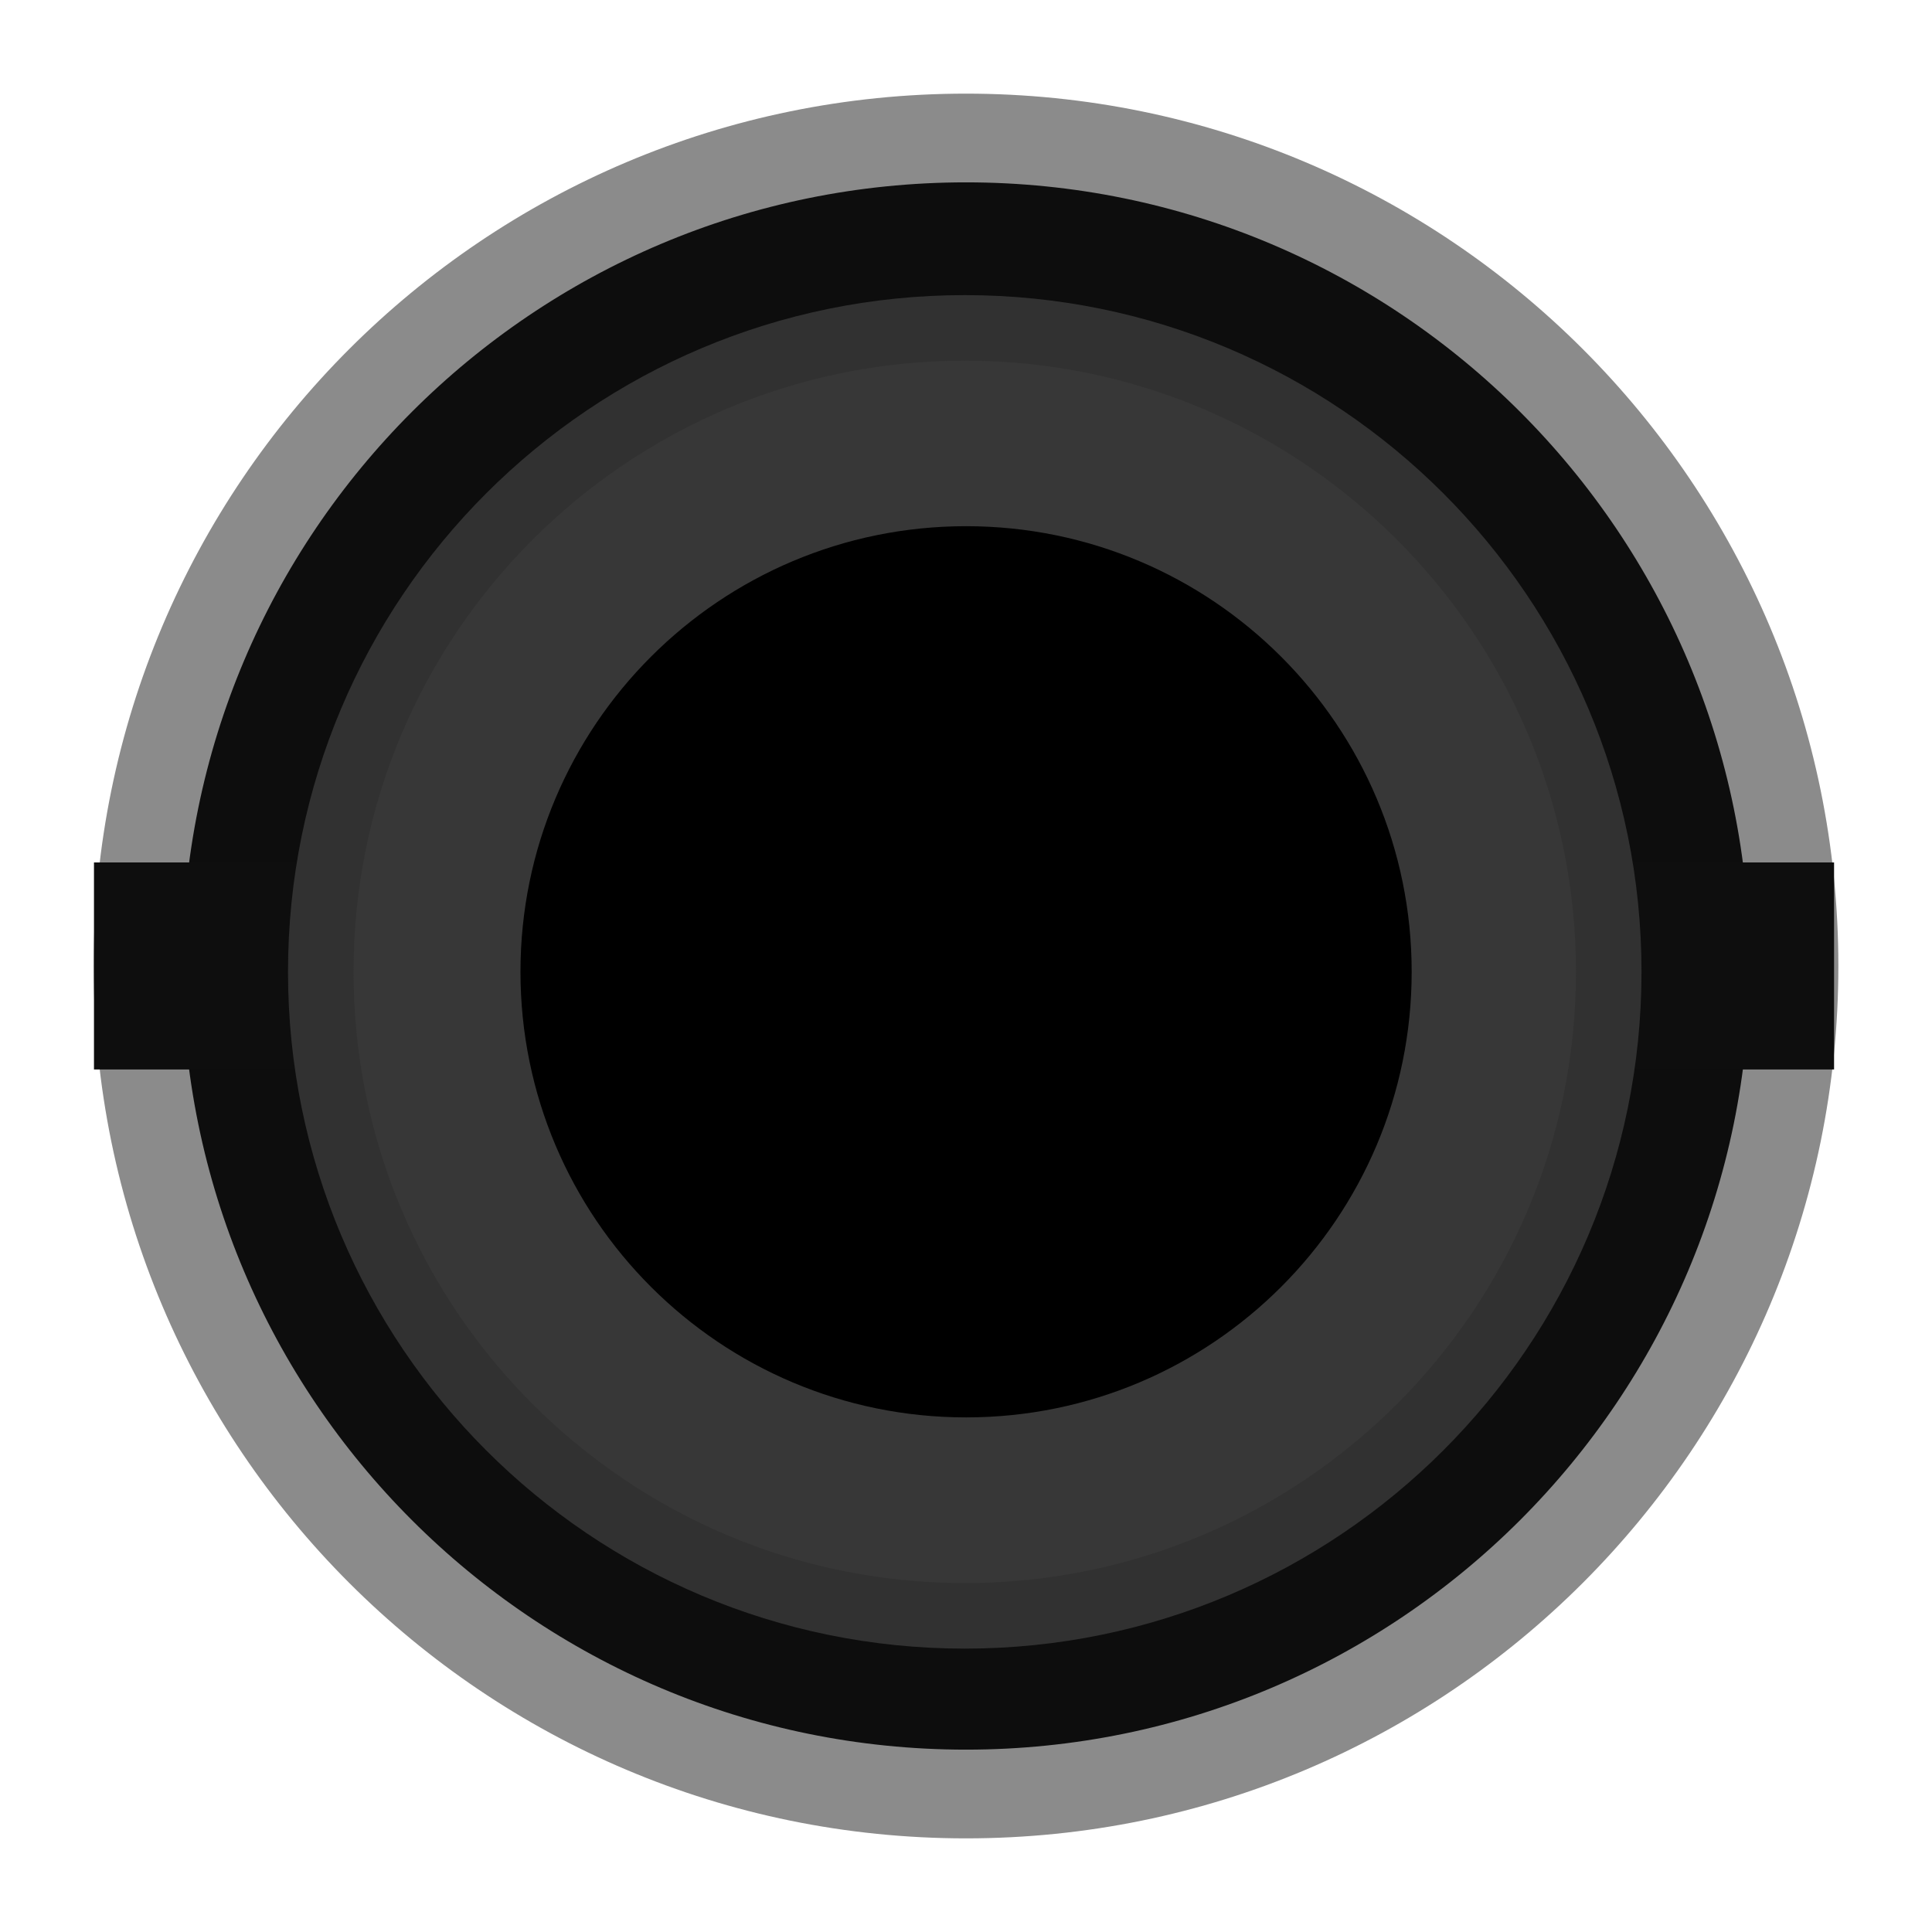
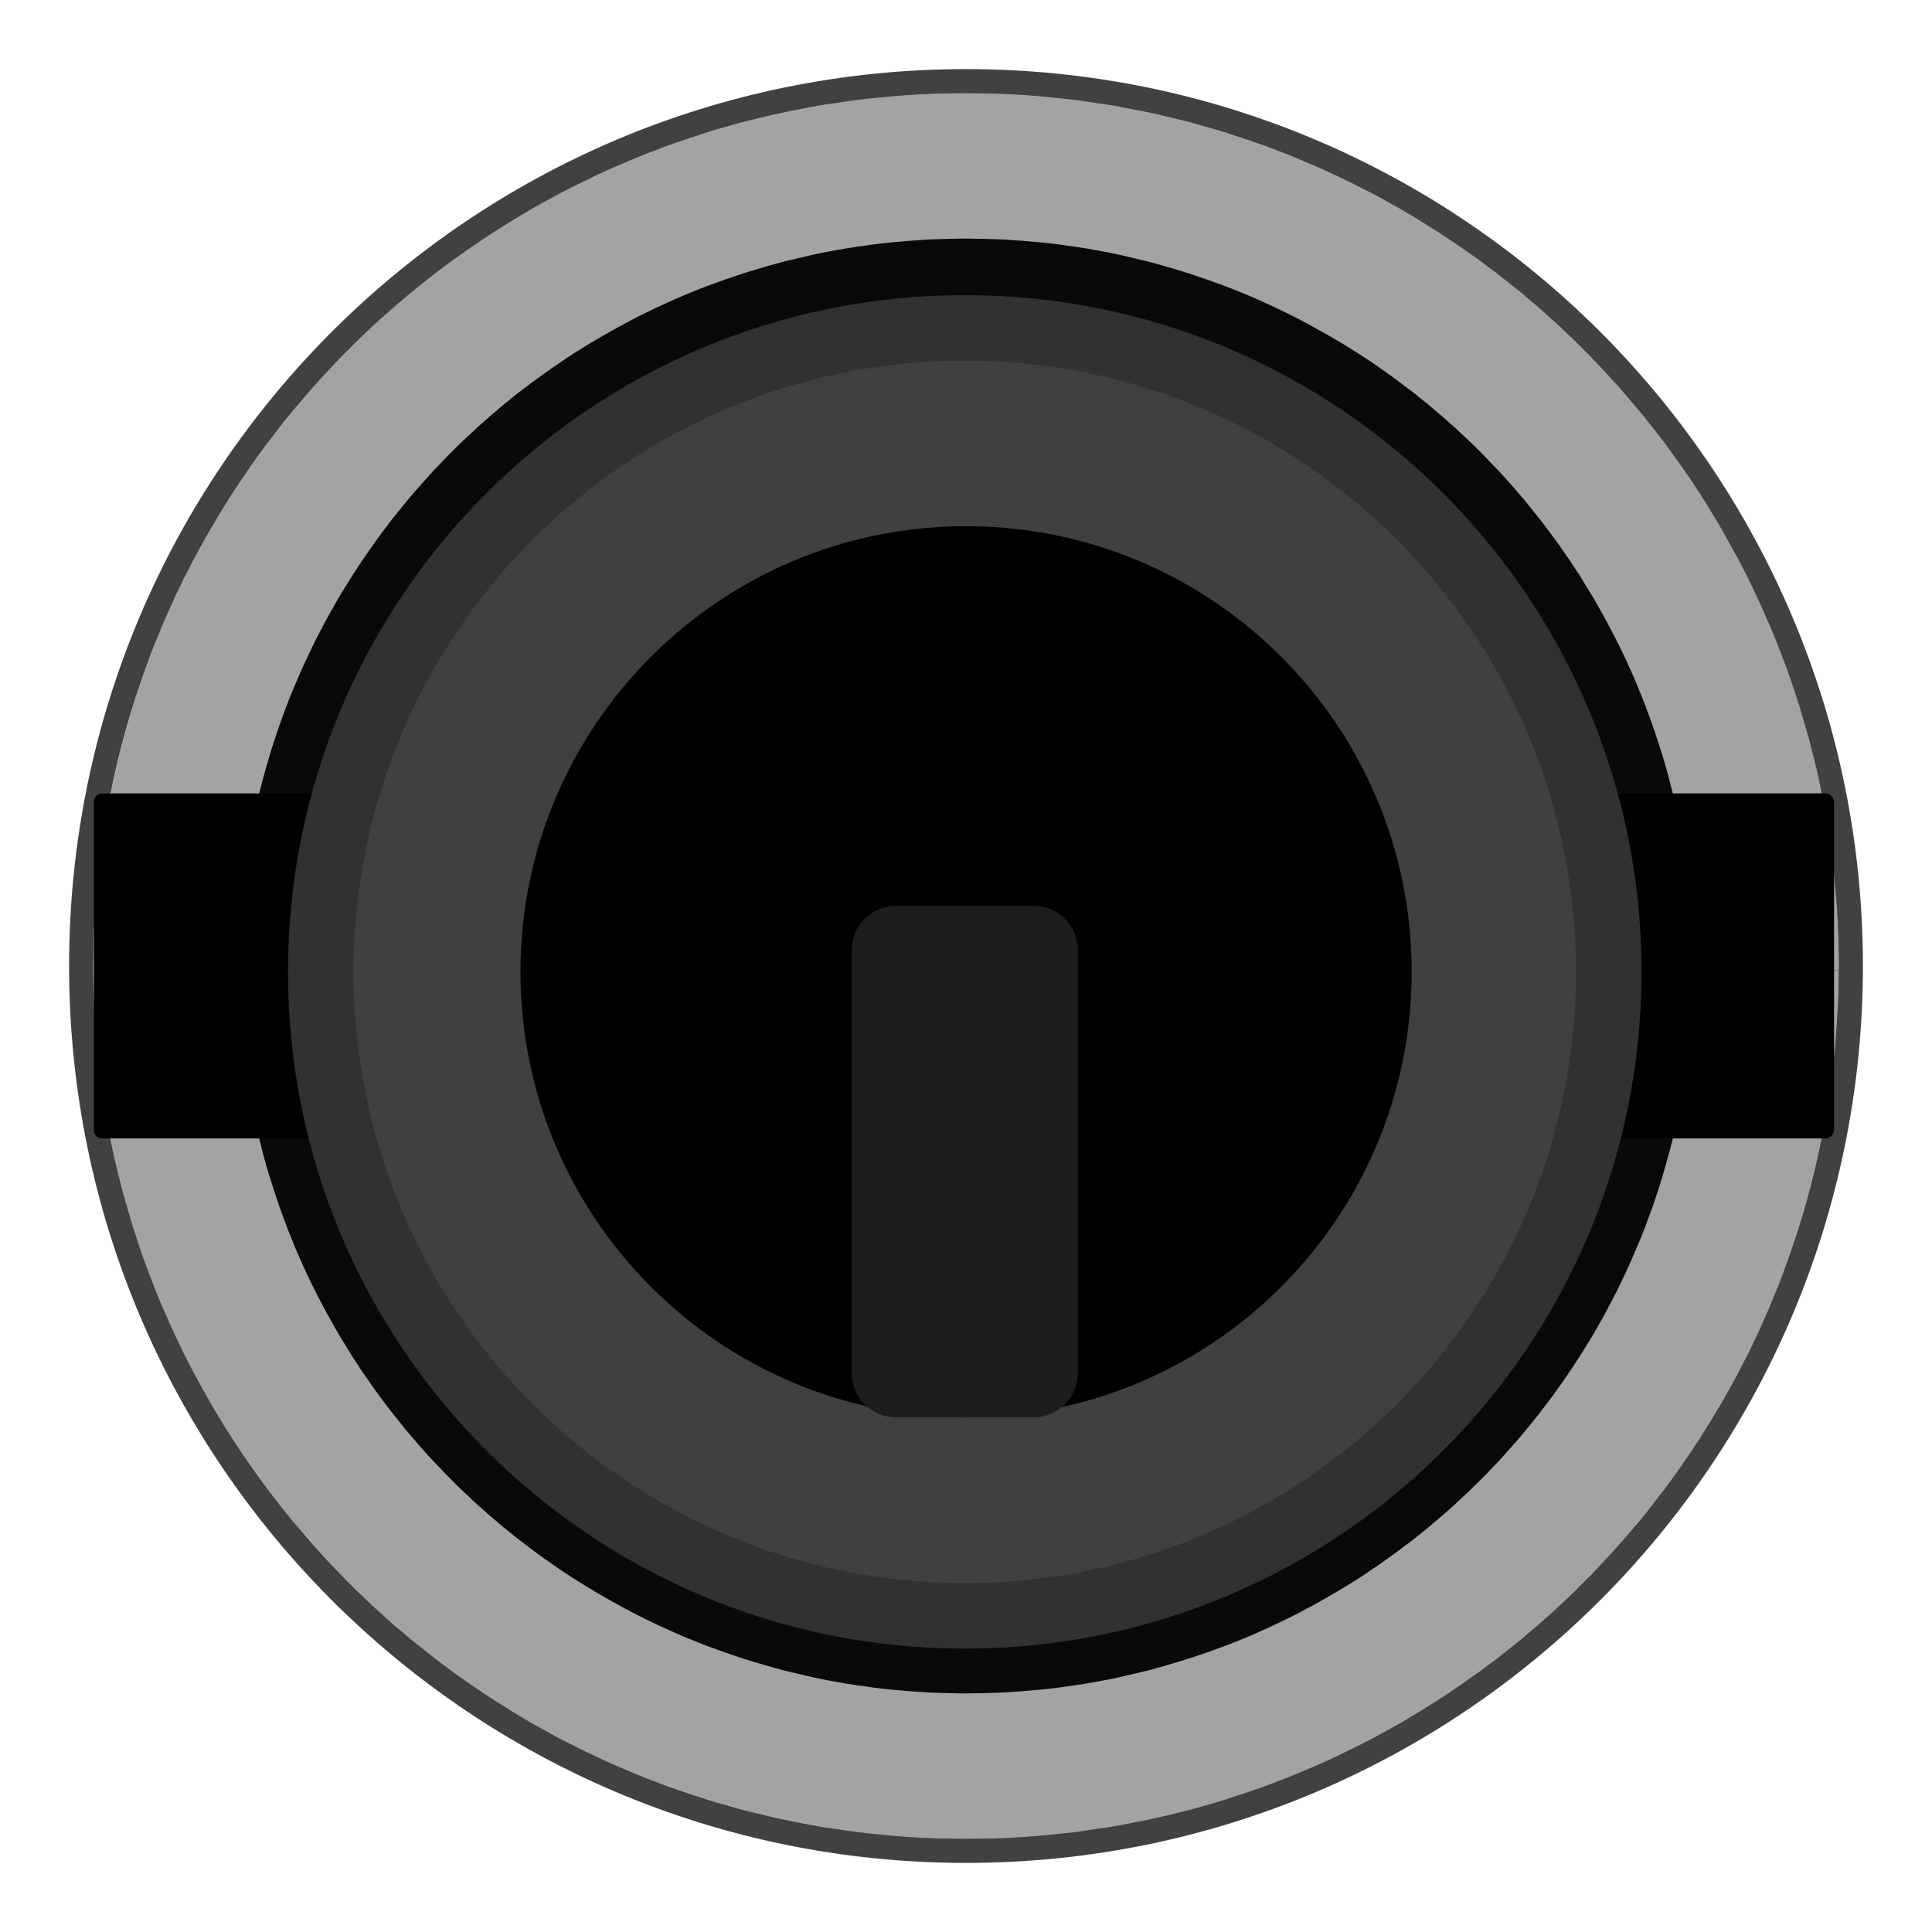
- <svg xmlns="http://www.w3.org/2000/svg" width="28px" height="28px" version="1.1" xml:space="preserve" style="fill-rule:evenodd;clip-rule:evenodd;stroke-miterlimit:10;">
+ <svg xmlns="http://www.w3.org/2000/svg" width="28px" height="28px" version="1.1" xml:space="preserve" style="fill-rule:evenodd;clip-rule:evenodd;stroke-miterlimit:1.414;">
  <g id="IOPortB_3_">
    <g>
      <g transform="matrix(0.857143,0,0,0.857143,2,2)">
-         <circle cx="14" cy="14" r="14" style="fill:#0d0d0d;stroke:#8b8b8b;stroke-width:1.5px;" />
+         <circle cx="14" cy="14" r="14" style="stroke:#414141;stroke-width:2.33px;" />
      </g>
-       <g transform="matrix(1.12285,0,0,1.952,1.0206,-13.2164)">
-         <rect x="0.304" y="13.174" width="2.917" height="1.537" style="fill:#0e0e0e;" />
+       <g transform="matrix(-2.29197,-2.80685e-16,2.82457e-16,-2.30644,47.8424,35.9965)">
+         <path d="M20.285,9.564c0,-0.009 0,-0.018 0,-0.027c0,-3.027 -2.473,-5.485 -5.519,-5.485c-3.046,0 -5.52,2.458 -5.52,5.485c0,0.009 0,0.018 0,0.027l11.039,0Z" style="fill:#090909;" />
+         <path d="M9.246,9.537l0.001,-0.071l0.001,-0.07l0.002,-0.071l0.004,-0.07l0.004,-0.07l0.005,-0.07l0.005,-0.069l0.007,-0.069l0.007,-0.069l0.009,-0.069l0.009,-0.069l0.01,-0.068l0.011,-0.068l0.012,-0.067l0.012,-0.068l0.014,-0.067l0.014,-0.067l0.015,-0.066l0.016,-0.066l0.016,-0.066l0.018,-0.066l0.018,-0.065l0.019,-0.065l0.02,-0.064l0.02,-0.064l0.022,-0.064l0.022,-0.064l0.023,-0.063l0.023,-0.063l0.024,-0.062l0.026,-0.062l0.025,-0.062l0.027,-0.061l0.027,-0.061l0.028,-0.061l0.029,-0.06l0.029,-0.06l0.031,-0.059l0.03,-0.059l0.032,-0.058l0.032,-0.058l0.033,-0.058l0.034,-0.057l0.034,-0.057l0.035,-0.056l0.035,-0.056l0.037,-0.056l0.037,-0.055l0.037,-0.054l0.038,-0.054l0.039,-0.054l0.039,-0.053l0.041,-0.052l0.04,-0.052l0.041,-0.052l0.042,-0.051l0.043,-0.05l0.043,-0.05l0.044,-0.05l0.044,-0.049l0.045,-0.048l0.045,-0.048l0.046,-0.048l0.047,-0.046l0.047,-0.047l0.047,-0.045l0.049,-0.046l0.048,-0.044l0.05,-0.044l0.05,-0.044l0.05,-0.042l0.051,-0.043l0.051,-0.041l0.052,-0.041l0.052,-0.041l0.053,-0.039l0.054,-0.04l0.054,-0.038l0.054,-0.038l0.055,-0.037l0.055,-0.037l0.056,-0.036l0.056,-0.035l0.057,-0.035l0.057,-0.034l0.057,-0.034l0.058,-0.032l0.059,-0.032l0.059,-0.032l0.059,-0.03l0.06,-0.03l0.06,-0.029l0.06,-0.029l0.061,-0.028l0.061,-0.027l0.062,-0.026l0.062,-0.026l0.063,-0.025l0.063,-0.024l0.063,-0.024l0.063,-0.022l0.064,-0.022l0.065,-0.021l0.064,-0.021l0.065,-0.02l0.065,-0.018l0.066,-0.019l0.066,-0.017l0.066,-0.016l0.067,-0.016l0.067,-0.015l0.067,-0.014l0.067,-0.013l0.068,-0.013l0.068,-0.012l0.069,-0.01l0.068,-0.01l0.069,-0.01l0.069,-0.008l0.07,-0.007l0.069,-0.007l0.07,-0.006l0.07,-0.005l0.071,-0.004l0.07,-0.003l0.071,-0.002l0.071,-0.001l0.072,-0.001l0.071,0.001l0.071,0.001l0.071,0.002l0.071,0.003l0.07,0.004l0.07,0.005l0.07,0.006l0.07,0.007l0.069,0.007l0.069,0.008l0.069,0.01l0.069,0.01l0.068,0.01l0.068,0.012l0.068,0.013l0.067,0.013l0.068,0.014l0.066,0.015l0.067,0.016l0.066,0.016l0.066,0.017l0.066,0.019l0.065,0.018l0.065,0.02l0.065,0.021l0.064,0.021l0.064,0.022l0.064,0.022l0.063,0.024l0.063,0.024l0.062,0.025l0.062,0.026l0.062,0.026l0.061,0.027l0.061,0.028l0.061,0.029l0.06,0.029l0.059,0.03l0.06,0.03l0.059,0.032l0.058,0.032l0.058,0.032l0.058,0.034l0.057,0.034l0.056,0.035l0.057,0.035l0.055,0.036l0.056,0.037l0.054,0.037l0.055,0.038l0.054,0.038l0.053,0.04l0.053,0.039l0.052,0.041l0.052,0.041l0.052,0.041l0.05,0.043l0.051,0.042l0.05,0.044l0.049,0.044l0.049,0.044l0.048,0.046l0.048,0.045l0.047,0.047l0.046,0.046l0.046,0.048l0.046,0.048l0.044,0.048l0.045,0.049l0.043,0.05l0.043,0.05l0.043,0.05l0.042,0.051l0.041,0.052l0.041,0.052l0.04,0.052l0.039,0.053l0.039,0.054l0.038,0.054l0.038,0.054l0.037,0.055l0.036,0.056l0.036,0.056l0.034,0.056l0.035,0.057l0.033,0.057l0.033,0.058l0.032,0.058l0.032,0.058l0.031,0.059l0.03,0.059l0.029,0.06l0.029,0.06l0.028,0.061l0.027,0.061l0.027,0.061l0.026,0.062l0.025,0.062l0.024,0.062l0.024,0.063l0.023,0.063l0.022,0.064l0.021,0.064l0.021,0.064l0.019,0.064l0.019,0.065l0.019,0.065l0.017,0.066l0.017,0.066l0.016,0.066l0.015,0.066l0.014,0.067l0.013,0.067l0.013,0.068l0.011,0.067l0.011,0.068l0.01,0.068l0.01,0.069l0.008,0.069l0.007,0.069l0.007,0.069l0.006,0.069l0.005,0.07l0.004,0.07l0.003,0.07l0.002,0.071l0.002,0.07l0,0.071l0,0.027l-11.039,0l0,-0.027Zm10.032,-0.888l-0.006,-0.033l-0.012,-0.056l-0.013,-0.055l-0.013,-0.055l-0.014,-0.055l-0.014,-0.055l-0.015,-0.054l-0.016,-0.054l-0.017,-0.053l-0.017,-0.054l-0.018,-0.053l-0.018,-0.053l-0.019,-0.052l-0.02,-0.053l-0.02,-0.052l-0.021,-0.051l-0.021,-0.052l-0.022,-0.051l-0.023,-0.05l-0.023,-0.051l-0.024,-0.05l-0.025,-0.05l-0.025,-0.049l-0.026,-0.049l-0.026,-0.049l-0.027,-0.048l-0.027,-0.048l-0.028,-0.048l-0.029,-0.047l-0.029,-0.047l-0.029,-0.047l-0.031,-0.046l-0.03,-0.046l-0.032,-0.045l-0.031,-0.045l-0.033,-0.045l-0.033,-0.044l-0.033,-0.044l-0.034,-0.043l-0.035,-0.043l-0.034,-0.043l-0.036,-0.042l-0.036,-0.042l-0.036,-0.041l-0.037,-0.041l-0.038,-0.041l-0.038,-0.039l-0.038,-0.04l-0.039,-0.039l-0.039,-0.039l-0.04,-0.038l-0.04,-0.037l-0.041,-0.038l-0.041,-0.036l-0.042,-0.037l-0.042,-0.035l-0.042,-0.036l-0.043,-0.034l-0.043,-0.035l-0.044,-0.033l-0.044,-0.033l-0.044,-0.033l-0.045,-0.032l-0.046,-0.032l-0.045,-0.031l-0.047,-0.031l-0.046,-0.03l-0.047,-0.029l-0.047,-0.029l-0.048,-0.028l-0.048,-0.028l-0.048,-0.027l-0.049,-0.027l-0.049,-0.026l-0.049,-0.026l-0.05,-0.025l-0.05,-0.024l-0.05,-0.024l-0.051,-0.023l-0.051,-0.023l-0.051,-0.022l-0.052,-0.021l-0.052,-0.021l-0.052,-0.02l-0.053,-0.019l-0.053,-0.019l-0.053,-0.018l-0.053,-0.018l-0.054,-0.017l-0.054,-0.016l-0.055,-0.016l-0.054,-0.015l-0.055,-0.015l-0.055,-0.013l-0.056,-0.013l-0.055,-0.013l-0.056,-0.012l-0.056,-0.011l-0.057,-0.01l-0.056,-0.01l-0.057,-0.009l-0.058,-0.008l-0.057,-0.008l-0.058,-0.007l-0.057,-0.006l-0.058,-0.005l-0.059,-0.005l-0.058,-0.004l-0.059,-0.004l-0.059,-0.002l-0.059,-0.002l-0.06,-0.001l-0.059,-0.001l-0.06,0.001l-0.059,0.001l-0.06,0.002l-0.059,0.002l-0.058,0.004l-0.059,0.004l-0.058,0.005l-0.058,0.005l-0.058,0.006l-0.058,0.007l-0.057,0.008l-0.057,0.008l-0.057,0.009l-0.057,0.01l-0.056,0.01l-0.056,0.011l-0.056,0.012l-0.056,0.013l-0.055,0.013l-0.056,0.013l-0.054,0.015l-0.055,0.015l-0.054,0.016l-0.054,0.016l-0.054,0.017l-0.054,0.018l-0.053,0.018l-0.053,0.019l-0.052,0.019l-0.053,0.02l-0.052,0.021l-0.051,0.021l-0.052,0.022l-0.051,0.023l-0.05,0.023l-0.051,0.024l-0.05,0.024l-0.05,0.025l-0.049,0.026l-0.049,0.026l-0.049,0.027l-0.048,0.027l-0.048,0.028l-0.048,0.028l-0.047,0.029l-0.047,0.029l-0.046,0.03l-0.046,0.031l-0.046,0.031l-0.045,0.032l-0.045,0.032l-0.045,0.033l-0.044,0.033l-0.044,0.033l-0.043,0.035l-0.043,0.034l-0.042,0.036l-0.042,0.035l-0.042,0.037l-0.041,0.036l-0.04,0.038l-0.041,0.037l-0.039,0.038l-0.04,0.039l-0.039,0.039l-0.038,0.04l-0.038,0.039l-0.037,0.041l-0.037,0.041l-0.037,0.041l-0.036,0.042l-0.035,0.042l-0.035,0.043l-0.035,0.043l-0.033,0.043l-0.034,0.044l-0.033,0.044l-0.032,0.045l-0.032,0.045l-0.031,0.045l-0.031,0.046l-0.03,0.046l-0.03,0.047l-0.029,0.047l-0.029,0.047l-0.028,0.048l-0.027,0.048l-0.027,0.048l-0.026,0.049l-0.026,0.049l-0.025,0.049l-0.024,0.05l-0.024,0.05l-0.024,0.051l-0.022,0.05l-0.022,0.051l-0.022,0.052l-0.021,0.051l-0.02,0.052l-0.02,0.053l-0.019,0.052l-0.018,0.053l-0.018,0.053l-0.017,0.053l-0.016,0.054l-0.016,0.054l-0.015,0.054l-0.015,0.055l-0.014,0.055l-0.013,0.055l-0.012,0.055l-0.012,0.056l-0.007,0.033l9.025,0Z" style="fill:#a3a3a3;" />
      </g>
-       <g transform="matrix(1.12285,0,0,1.952,22.964,-13.2164)">
-         <rect x="0.304" y="13.174" width="2.917" height="1.537" style="fill:#0e0e0e;" />
+       <g transform="matrix(2.29197,4.93038e-32,0,2.30644,-19.8424,-7.9965)">
+         <path d="M20.285,9.564c0,-0.009 0,-0.018 0,-0.027c0,-3.027 -2.473,-5.485 -5.519,-5.485c-3.046,0 -5.52,2.458 -5.52,5.485c0,0.009 0,0.018 0,0.027l11.039,0Z" style="fill:#090909;" />
+         <path d="M14.837,4.053l0.071,0.001l0.071,0.002l0.071,0.003l0.07,0.004l0.07,0.005l0.07,0.006l0.07,0.007l0.069,0.007l0.069,0.008l0.069,0.01l0.069,0.01l0.068,0.01l0.068,0.012l0.068,0.013l0.067,0.013l0.068,0.014l0.066,0.015l0.067,0.016l0.066,0.016l0.066,0.017l0.066,0.019l0.065,0.018l0.065,0.02l0.065,0.021l0.064,0.021l0.064,0.022l0.064,0.022l0.063,0.024l0.063,0.024l0.062,0.025l0.062,0.026l0.062,0.026l0.061,0.027l0.061,0.028l0.061,0.029l0.06,0.029l0.059,0.03l0.06,0.03l0.059,0.032l0.058,0.032l0.058,0.032l0.058,0.034l0.057,0.034l0.056,0.035l0.057,0.035l0.055,0.036l0.056,0.037l0.054,0.037l0.055,0.038l0.054,0.038l0.053,0.04l0.053,0.039l0.052,0.041l0.052,0.041l0.052,0.041l0.05,0.043l0.051,0.042l0.05,0.044l0.049,0.044l0.049,0.044l0.048,0.046l0.048,0.045l0.047,0.047l0.046,0.046l0.046,0.048l0.046,0.048l0.044,0.048l0.045,0.049l0.043,0.05l0.043,0.05l0.043,0.05l0.042,0.051l0.041,0.052l0.041,0.052l0.04,0.052l0.039,0.053l0.039,0.054l0.038,0.054l0.038,0.054l0.037,0.055l0.036,0.056l0.036,0.056l0.034,0.056l0.035,0.057l0.033,0.057l0.033,0.058l0.032,0.058l0.032,0.058l0.031,0.059l0.03,0.059l0.029,0.06l0.029,0.06l0.028,0.061l0.027,0.061l0.027,0.061l0.026,0.062l0.025,0.062l0.024,0.062l0.024,0.063l0.023,0.063l0.022,0.064l0.021,0.064l0.021,0.064l0.019,0.064l0.019,0.065l0.019,0.065l0.017,0.066l0.017,0.066l0.016,0.066l0.015,0.066l0.014,0.067l0.013,0.067l0.013,0.068l0.011,0.067l0.011,0.068l0.01,0.068l0.01,0.069l0.008,0.069l0.007,0.069l0.007,0.069l0.006,0.069l0.005,0.07l0.004,0.07l0.003,0.07l0.002,0.071l0.002,0.07l0,0.071l0,0.027l-11.039,0l0,-0.027l0.001,-0.071l0.001,-0.07l0.002,-0.071l0.004,-0.07l0.004,-0.07l0.005,-0.07l0.005,-0.069l0.007,-0.069l0.007,-0.069l0.009,-0.069l0.009,-0.069l0.01,-0.068l0.011,-0.068l0.012,-0.067l0.012,-0.068l0.014,-0.067l0.014,-0.067l0.015,-0.066l0.016,-0.066l0.016,-0.066l0.018,-0.066l0.018,-0.065l0.019,-0.065l0.02,-0.064l0.02,-0.064l0.022,-0.064l0.022,-0.064l0.023,-0.063l0.023,-0.063l0.024,-0.062l0.026,-0.062l0.025,-0.062l0.027,-0.061l0.027,-0.061l0.028,-0.061l0.029,-0.06l0.029,-0.06l0.031,-0.059l0.03,-0.059l0.032,-0.058l0.032,-0.058l0.033,-0.058l0.034,-0.057l0.034,-0.057l0.035,-0.056l0.035,-0.056l0.037,-0.056l0.037,-0.055l0.037,-0.054l0.038,-0.054l0.039,-0.054l0.039,-0.053l0.041,-0.052l0.04,-0.052l0.041,-0.052l0.042,-0.051l0.043,-0.05l0.043,-0.05l0.044,-0.05l0.044,-0.049l0.045,-0.048l0.045,-0.048l0.046,-0.048l0.047,-0.046l0.047,-0.047l0.047,-0.045l0.049,-0.046l0.048,-0.044l0.05,-0.044l0.05,-0.044l0.05,-0.042l0.051,-0.043l0.051,-0.041l0.052,-0.041l0.052,-0.041l0.053,-0.039l0.054,-0.04l0.054,-0.038l0.054,-0.038l0.055,-0.037l0.055,-0.037l0.056,-0.036l0.056,-0.035l0.057,-0.035l0.057,-0.034l0.057,-0.034l0.058,-0.032l0.059,-0.032l0.059,-0.032l0.059,-0.03l0.06,-0.03l0.06,-0.029l0.06,-0.029l0.061,-0.028l0.061,-0.027l0.062,-0.026l0.062,-0.026l0.063,-0.025l0.063,-0.024l0.063,-0.024l0.063,-0.022l0.064,-0.022l0.065,-0.021l0.064,-0.021l0.065,-0.02l0.065,-0.018l0.066,-0.019l0.066,-0.017l0.066,-0.016l0.067,-0.016l0.067,-0.015l0.067,-0.014l0.067,-0.013l0.068,-0.013l0.068,-0.012l0.069,-0.01l0.068,-0.01l0.069,-0.01l0.069,-0.008l0.07,-0.007l0.069,-0.007l0.07,-0.006l0.07,-0.005l0.071,-0.004l0.07,-0.003l0.071,-0.002l0.071,-0.001l0.072,-0.001l0.071,0.001Zm-0.131,0.914l-0.059,0.001l-0.06,0.002l-0.059,0.002l-0.058,0.004l-0.059,0.004l-0.058,0.005l-0.058,0.005l-0.058,0.006l-0.058,0.007l-0.057,0.008l-0.057,0.008l-0.057,0.009l-0.057,0.01l-0.056,0.01l-0.056,0.011l-0.056,0.012l-0.056,0.013l-0.055,0.013l-0.056,0.013l-0.054,0.015l-0.055,0.015l-0.054,0.016l-0.054,0.016l-0.054,0.017l-0.054,0.018l-0.053,0.018l-0.053,0.019l-0.052,0.019l-0.053,0.02l-0.052,0.021l-0.051,0.021l-0.052,0.022l-0.051,0.023l-0.05,0.023l-0.051,0.024l-0.05,0.024l-0.05,0.025l-0.049,0.026l-0.049,0.026l-0.049,0.027l-0.048,0.027l-0.048,0.028l-0.048,0.028l-0.047,0.029l-0.047,0.029l-0.046,0.03l-0.046,0.031l-0.046,0.031l-0.045,0.032l-0.045,0.032l-0.045,0.033l-0.044,0.033l-0.044,0.033l-0.043,0.035l-0.043,0.034l-0.042,0.036l-0.042,0.035l-0.042,0.037l-0.041,0.036l-0.04,0.038l-0.041,0.037l-0.04,0.038l-0.039,0.039l-0.039,0.039l-0.038,0.04l-0.038,0.039l-0.037,0.041l-0.037,0.041l-0.037,0.041l-0.036,0.042l-0.035,0.042l-0.035,0.043l-0.035,0.043l-0.034,0.043l-0.033,0.044l-0.033,0.044l-0.032,0.045l-0.032,0.045l-0.031,0.045l-0.031,0.046l-0.03,0.046l-0.03,0.047l-0.029,0.047l-0.029,0.047l-0.028,0.048l-0.027,0.048l-0.027,0.048l-0.026,0.049l-0.026,0.049l-0.025,0.049l-0.024,0.05l-0.024,0.05l-0.024,0.051l-0.022,0.05l-0.022,0.051l-0.022,0.052l-0.021,0.051l-0.02,0.052l-0.02,0.053l-0.019,0.052l-0.018,0.053l-0.018,0.053l-0.017,0.054l-0.016,0.053l-0.016,0.054l-0.015,0.054l-0.015,0.055l-0.014,0.055l-0.013,0.055l-0.012,0.055l-0.012,0.056l-0.007,0.033l9.025,0l-0.006,-0.033l-0.012,-0.056l-0.013,-0.055l-0.013,-0.055l-0.014,-0.055l-0.014,-0.055l-0.015,-0.054l-0.016,-0.054l-0.017,-0.054l-0.017,-0.053l-0.018,-0.053l-0.018,-0.053l-0.019,-0.052l-0.02,-0.053l-0.02,-0.052l-0.021,-0.051l-0.021,-0.052l-0.022,-0.051l-0.023,-0.05l-0.023,-0.051l-0.024,-0.05l-0.025,-0.05l-0.025,-0.049l-0.026,-0.049l-0.026,-0.049l-0.027,-0.048l-0.027,-0.048l-0.028,-0.048l-0.029,-0.047l-0.029,-0.047l-0.029,-0.047l-0.031,-0.046l-0.03,-0.046l-0.032,-0.045l-0.031,-0.045l-0.033,-0.045l-0.033,-0.044l-0.033,-0.044l-0.034,-0.043l-0.035,-0.043l-0.034,-0.043l-0.036,-0.042l-0.036,-0.042l-0.036,-0.041l-0.037,-0.041l-0.038,-0.041l-0.038,-0.039l-0.038,-0.04l-0.039,-0.039l-0.039,-0.039l-0.04,-0.038l-0.04,-0.037l-0.041,-0.038l-0.041,-0.036l-0.042,-0.037l-0.042,-0.035l-0.042,-0.036l-0.043,-0.034l-0.043,-0.035l-0.044,-0.033l-0.044,-0.033l-0.044,-0.033l-0.045,-0.032l-0.046,-0.032l-0.045,-0.031l-0.047,-0.031l-0.046,-0.03l-0.047,-0.029l-0.047,-0.029l-0.048,-0.028l-0.048,-0.028l-0.048,-0.027l-0.049,-0.027l-0.049,-0.026l-0.049,-0.026l-0.05,-0.025l-0.05,-0.024l-0.05,-0.024l-0.051,-0.023l-0.051,-0.023l-0.051,-0.022l-0.052,-0.021l-0.052,-0.021l-0.052,-0.02l-0.053,-0.019l-0.053,-0.019l-0.053,-0.018l-0.053,-0.018l-0.054,-0.017l-0.054,-0.016l-0.055,-0.016l-0.054,-0.015l-0.055,-0.015l-0.055,-0.013l-0.056,-0.013l-0.055,-0.013l-0.056,-0.012l-0.056,-0.011l-0.057,-0.01l-0.056,-0.01l-0.057,-0.009l-0.058,-0.008l-0.057,-0.008l-0.058,-0.007l-0.057,-0.006l-0.058,-0.005l-0.059,-0.005l-0.058,-0.004l-0.059,-0.004l-0.059,-0.002l-0.059,-0.002l-0.06,-0.001l-0.059,-0.001l-0.06,0.001Z" style="fill:#a3a3a3;" />
      </g>
-       <circle cx="13.982" cy="14.085" r="9.333" style="fill:#373737;stroke:#313131;stroke-width:0.95px;stroke-linejoin:round;stroke-miterlimit:1.414;" />
+       <g transform="matrix(1.12285,0,0,3.25333,1.0206,-31.3607)">
+         <path d="M3.221,13.21c0,-0.02 -0.047,-0.036 -0.104,-0.036l-2.709,0c-0.057,0 -0.104,0.016 -0.104,0.036l0,1.465c0,0.02 0.047,0.036 0.104,0.036l2.709,0c0.057,0 0.104,-0.016 0.104,-0.036l0,-1.465Z" />
+       </g>
+       <g transform="matrix(1.12285,0,0,3.25333,22.964,-31.3607)">
+         <path d="M3.221,13.214c0,-0.022 -0.051,-0.04 -0.114,-0.04l-2.69,0c-0.062,0 -0.113,0.018 -0.113,0.04l0,1.458c0,0.022 0.051,0.039 0.113,0.039l2.69,0c0.063,0 0.114,-0.017 0.114,-0.039l0,-1.458Z" />
+       </g>
+       <circle cx="13.982" cy="14.085" r="9.333" style="fill:#404040;stroke:#313131;stroke-width:0.95px;stroke-linejoin:round;stroke-miterlimit:1.414;" />
      <circle cx="14.001" cy="14.084" r="6.458" />
+       <g transform="matrix(1.12285,0,0,4.82292,12.003,-50.4092)">
+         <path d="M3.221,13.307c0,-0.073 -0.255,-0.133 -0.568,-0.133l-1.781,0c-0.313,0 -0.568,0.06 -0.568,0.133l0,1.272c0,0.073 0.255,0.132 0.568,0.132l1.781,0c0.313,0 0.568,-0.059 0.568,-0.132l0,-1.272Z" style="fill:#1d1d1d;" />
+       </g>
    </g>
  </g>
</svg>
